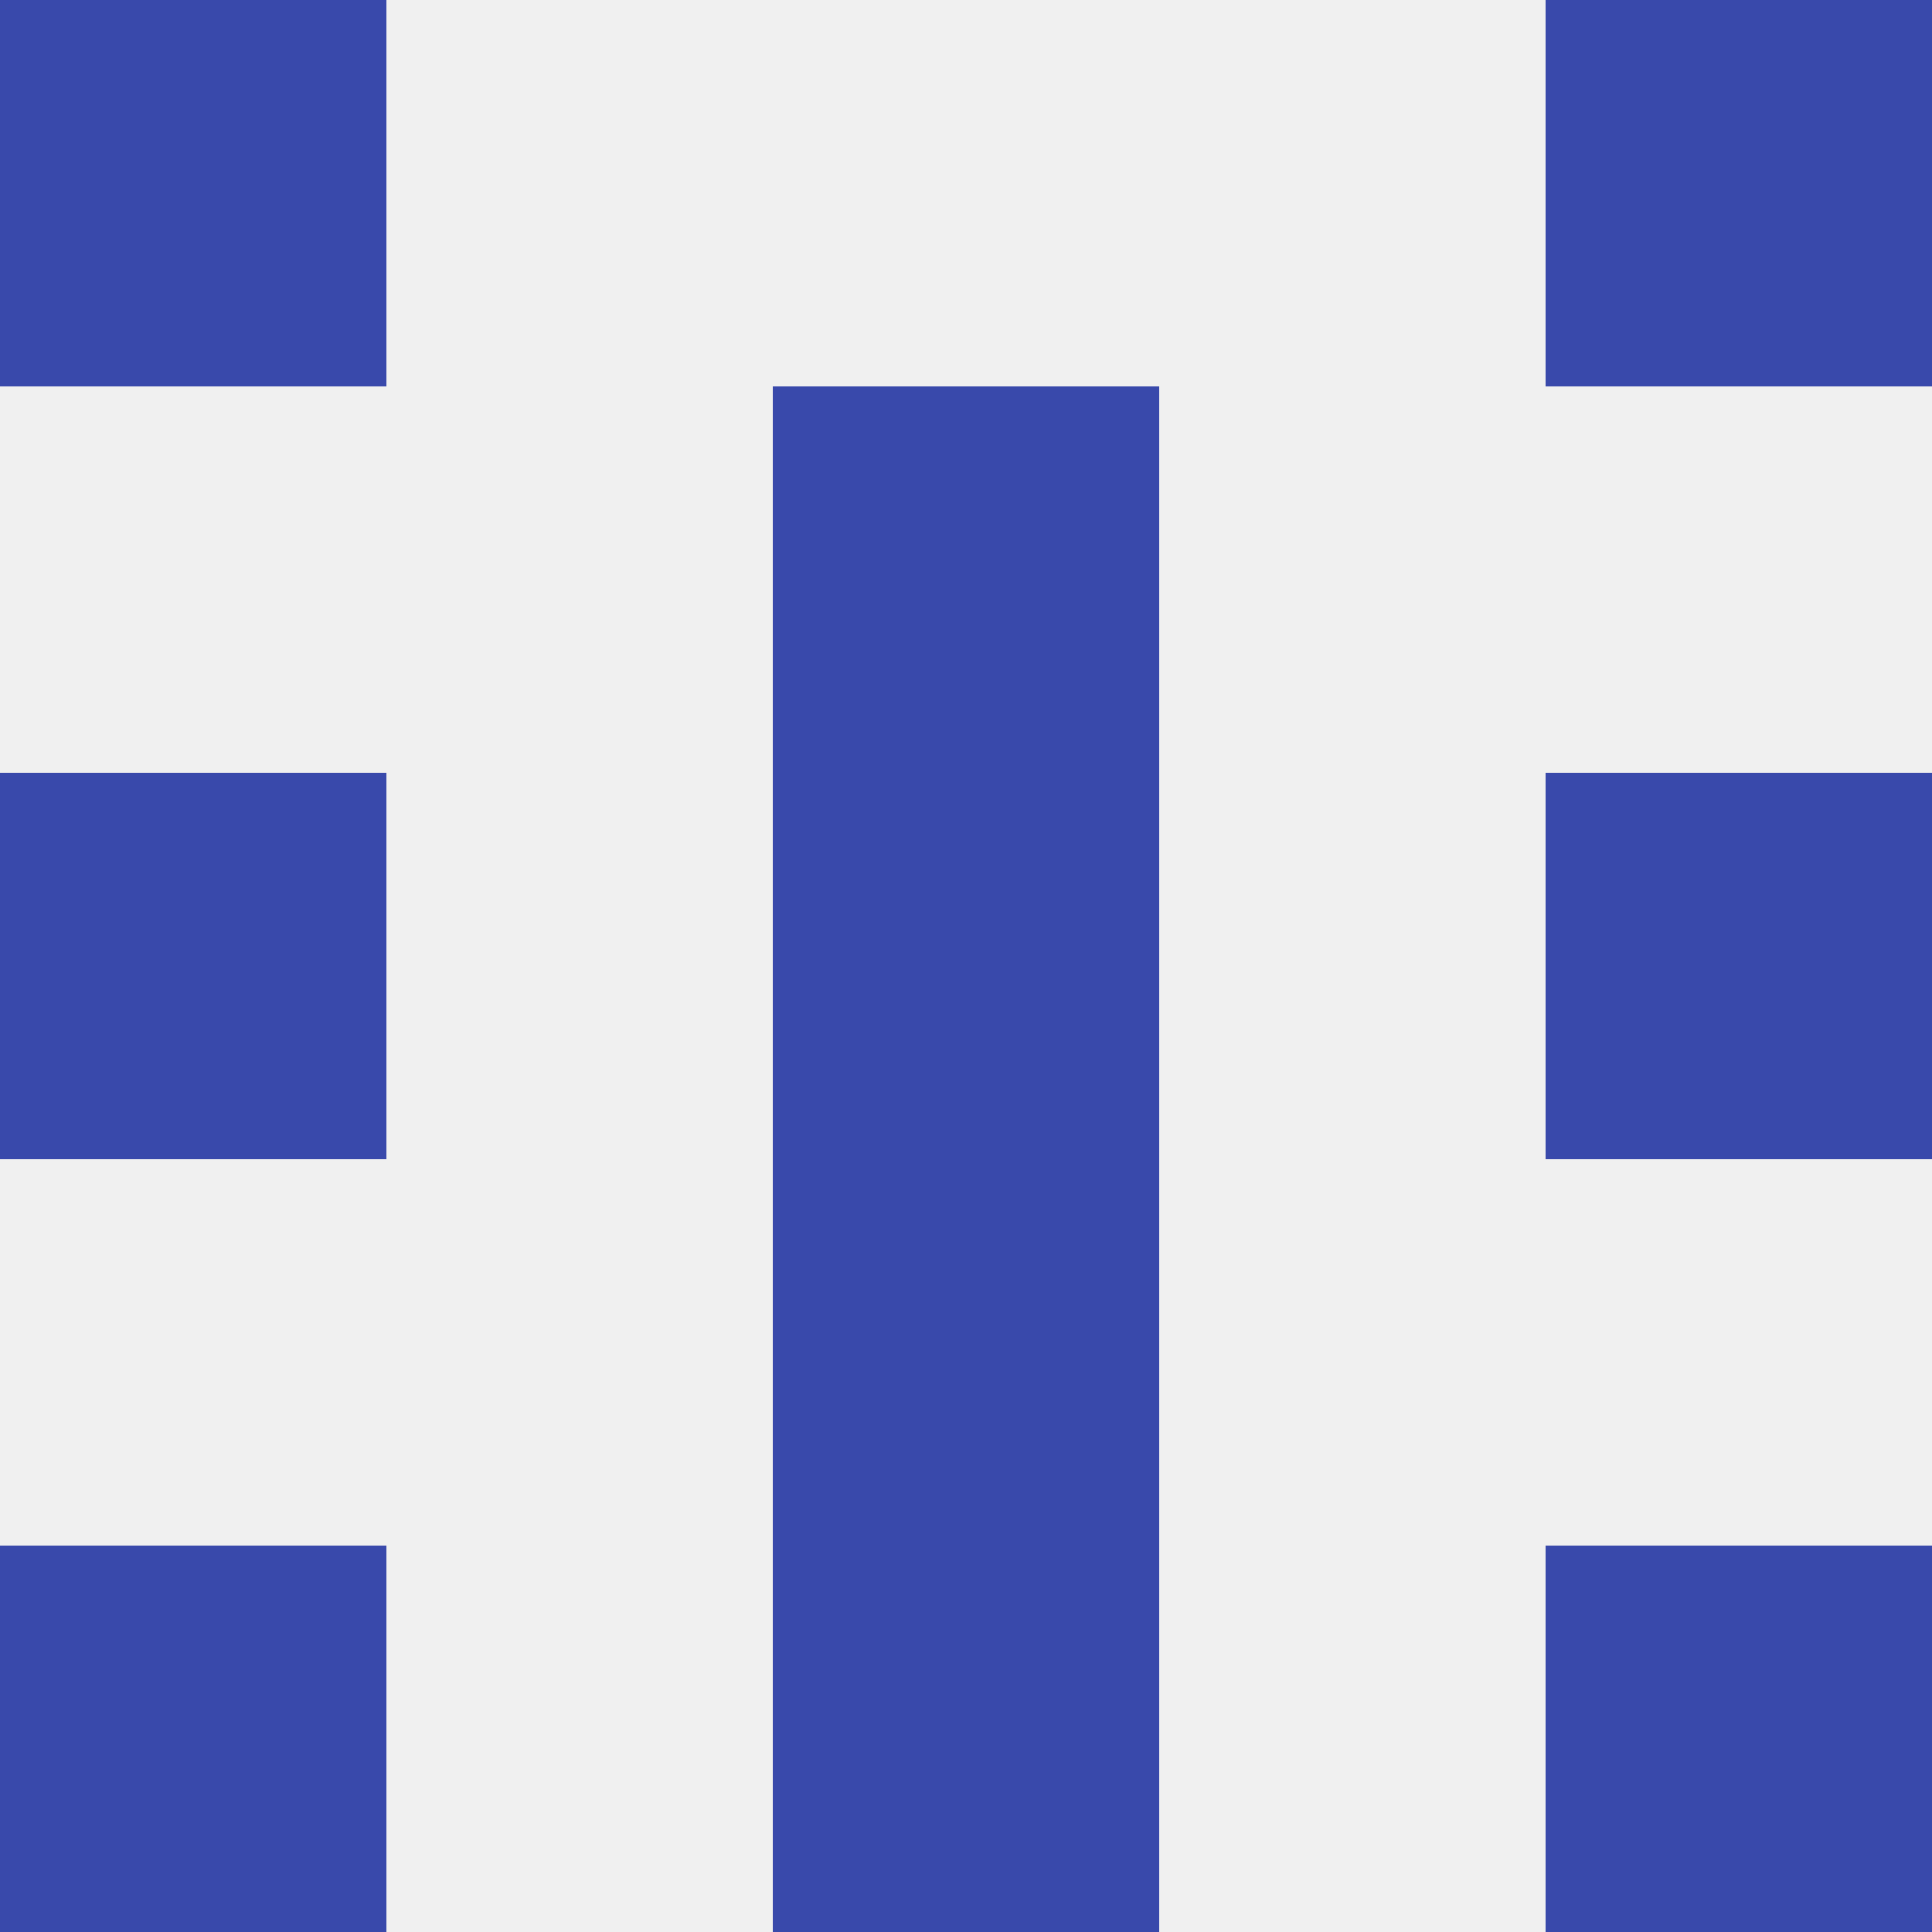
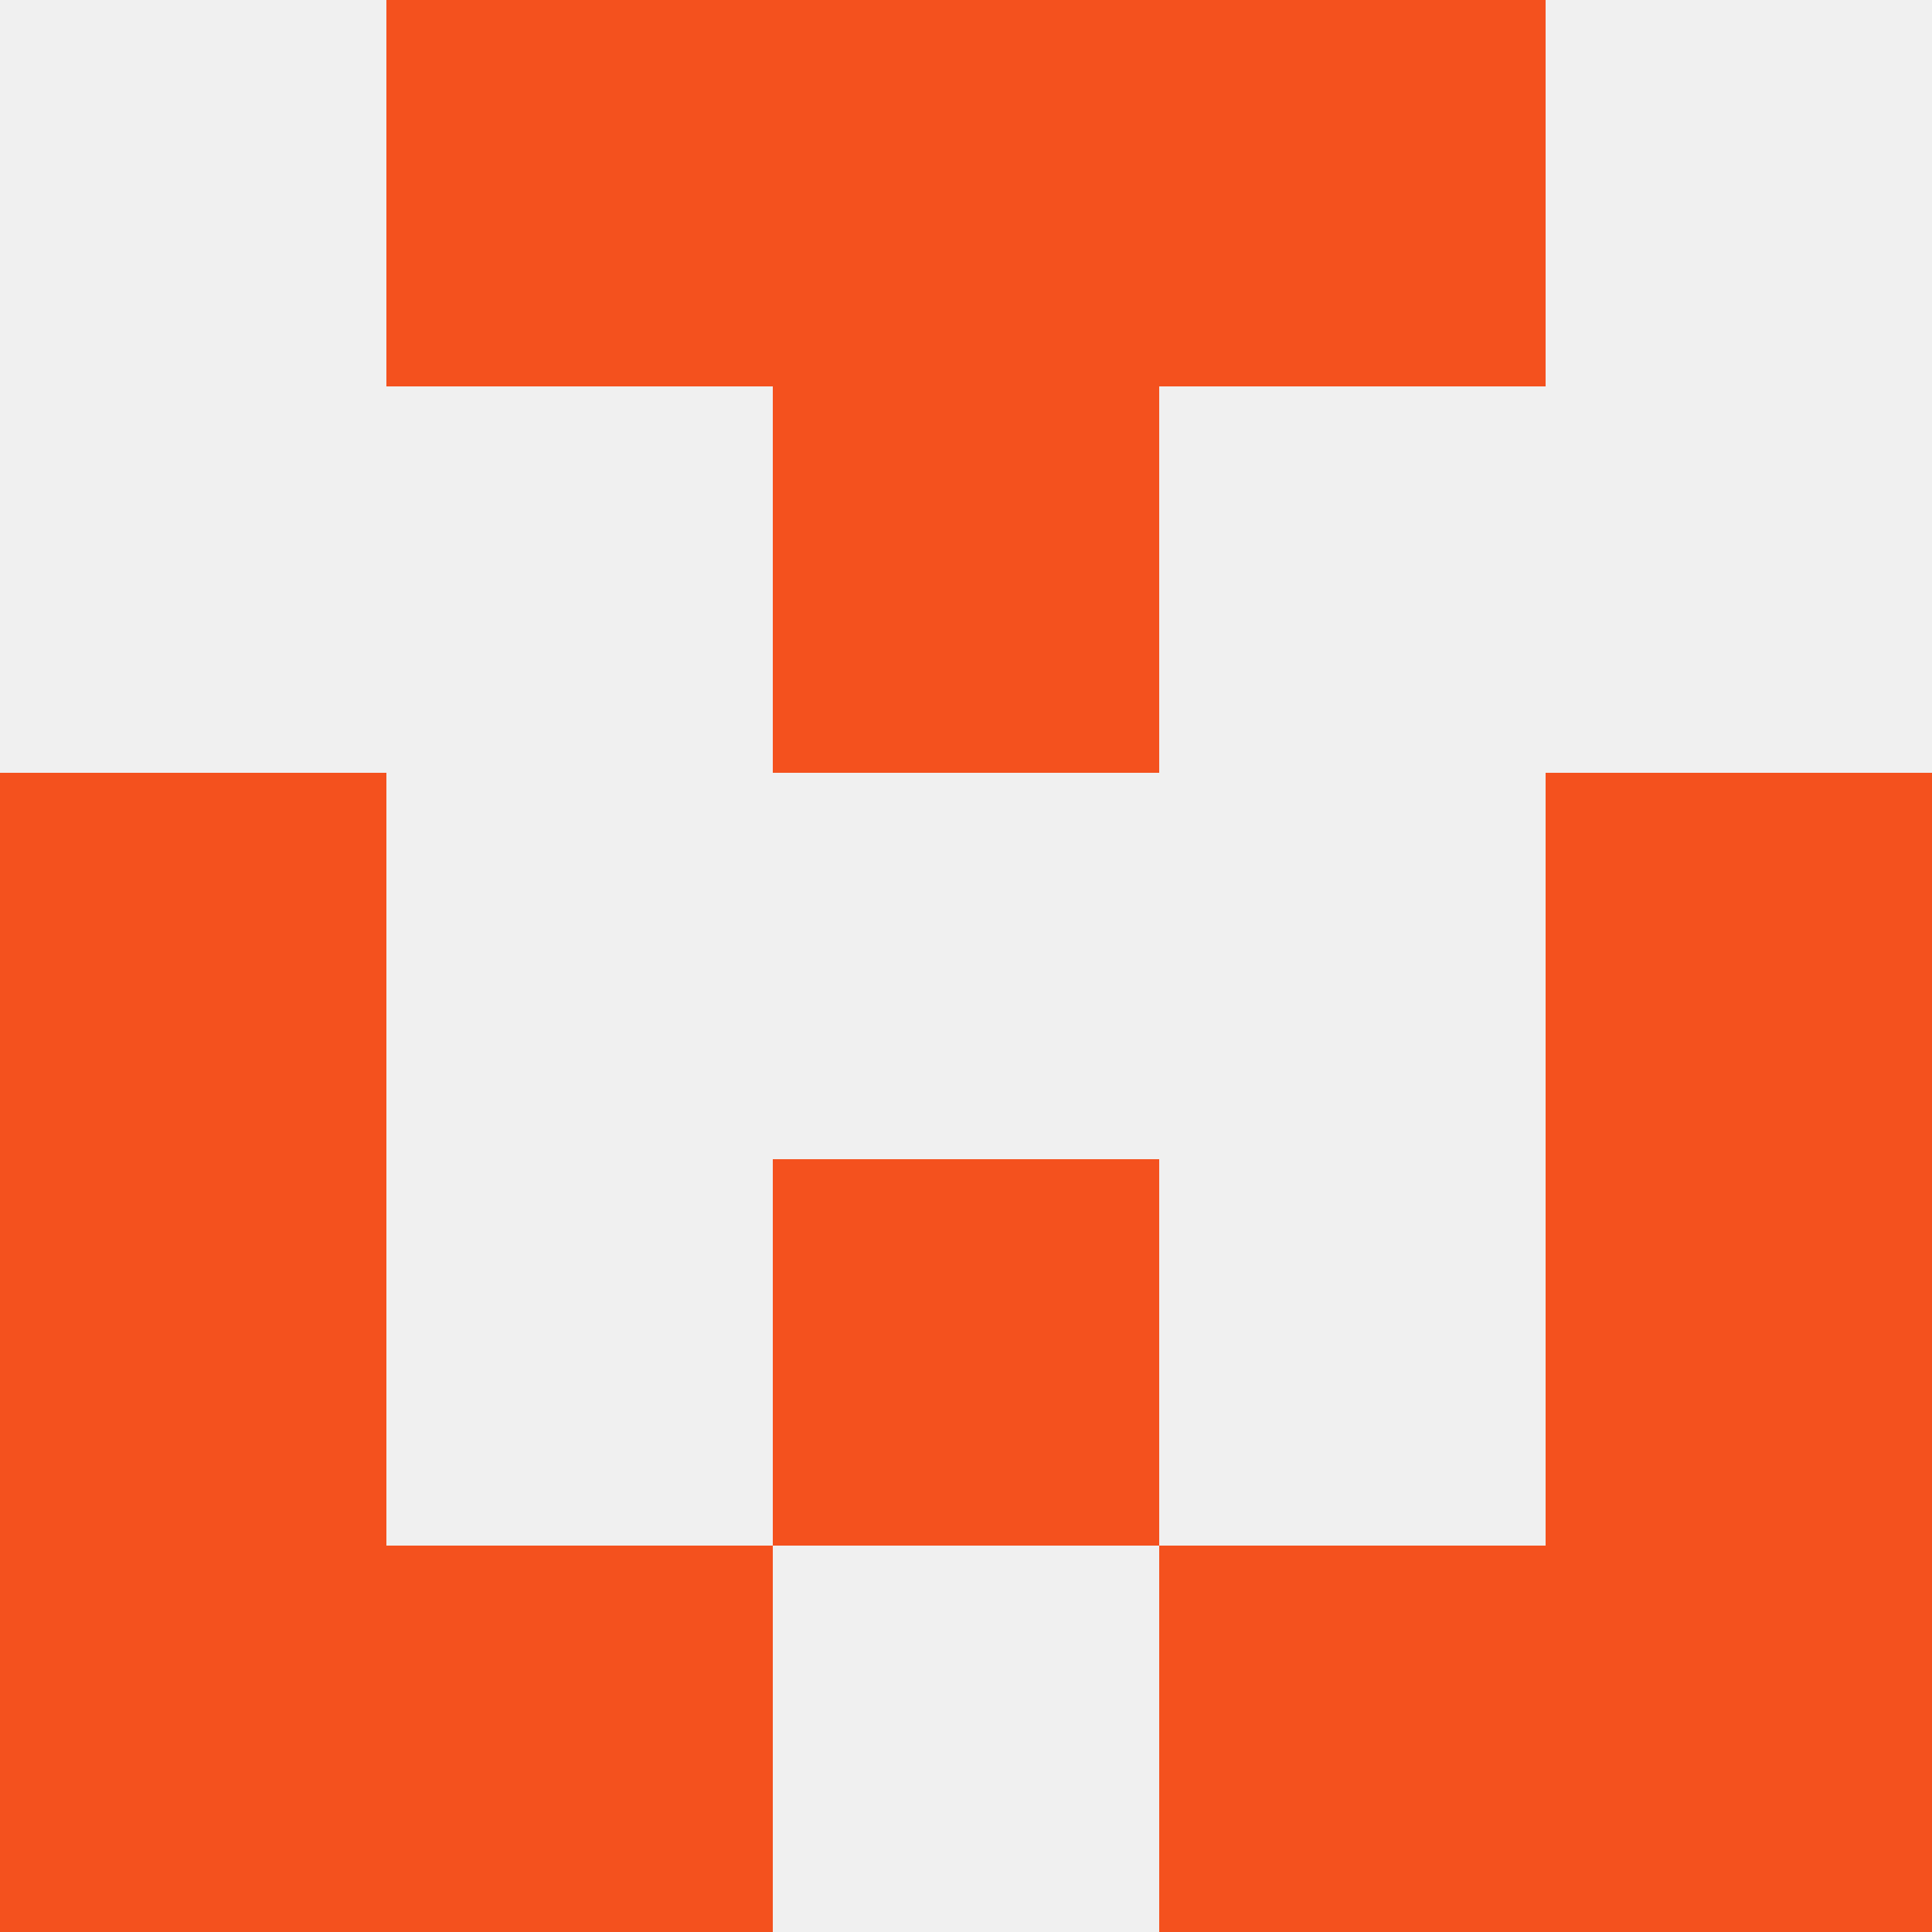
<svg xmlns="http://www.w3.org/2000/svg" viewBox="0 0 5 5" shape-rendering="crispEdges">
  <mask id="avatarsRadiusMask">
    <rect width="5" height="5" rx="0" ry="0" x="0" y="0" fill="#fff" />
  </mask>
  <g mask="url(#avatarsRadiusMask)">
-     <path d="M0 4h1v1H0V4zm2 0h1v1H2V4zm2 0h1v1H4V4z" fill-rule="evenodd" fill="#3949AB" />
-     <path d="M2 3h1v1H2V3z" fill="#3949AB" />
-     <path d="M0 2h1v1H0V2zm2 0h1v1H2V2zm2 0h1v1H4V2z" fill-rule="evenodd" fill="#3949AB" />
-     <path d="M2 1h1v1H2V1z" fill="#3949AB" />
-     <path d="M0 0h1v1H0V0zm4 0h1v1H4V0z" fill-rule="evenodd" fill="#3949AB" />
+     <path d="M0 4h2v1H0V4zm3 0h2v1H3V4z" fill-rule="evenodd" fill="#F4511E" />
+     <path d="M0 3h1v1H0V3zm2 0h1v1H2V3zm2 0h1v1H4V3z" fill-rule="evenodd" fill="#F4511E" />
+     <path d="M0 2h1v1H0V2zm4 0h1v1H4V2z" fill-rule="evenodd" fill="#F4511E" />
+     <path d="M2 1h1v1H2V1z" fill="#F4511E" />
+     <path d="M1 0h3v1H1V0z" fill="#F4511E" />
  </g>
</svg>
